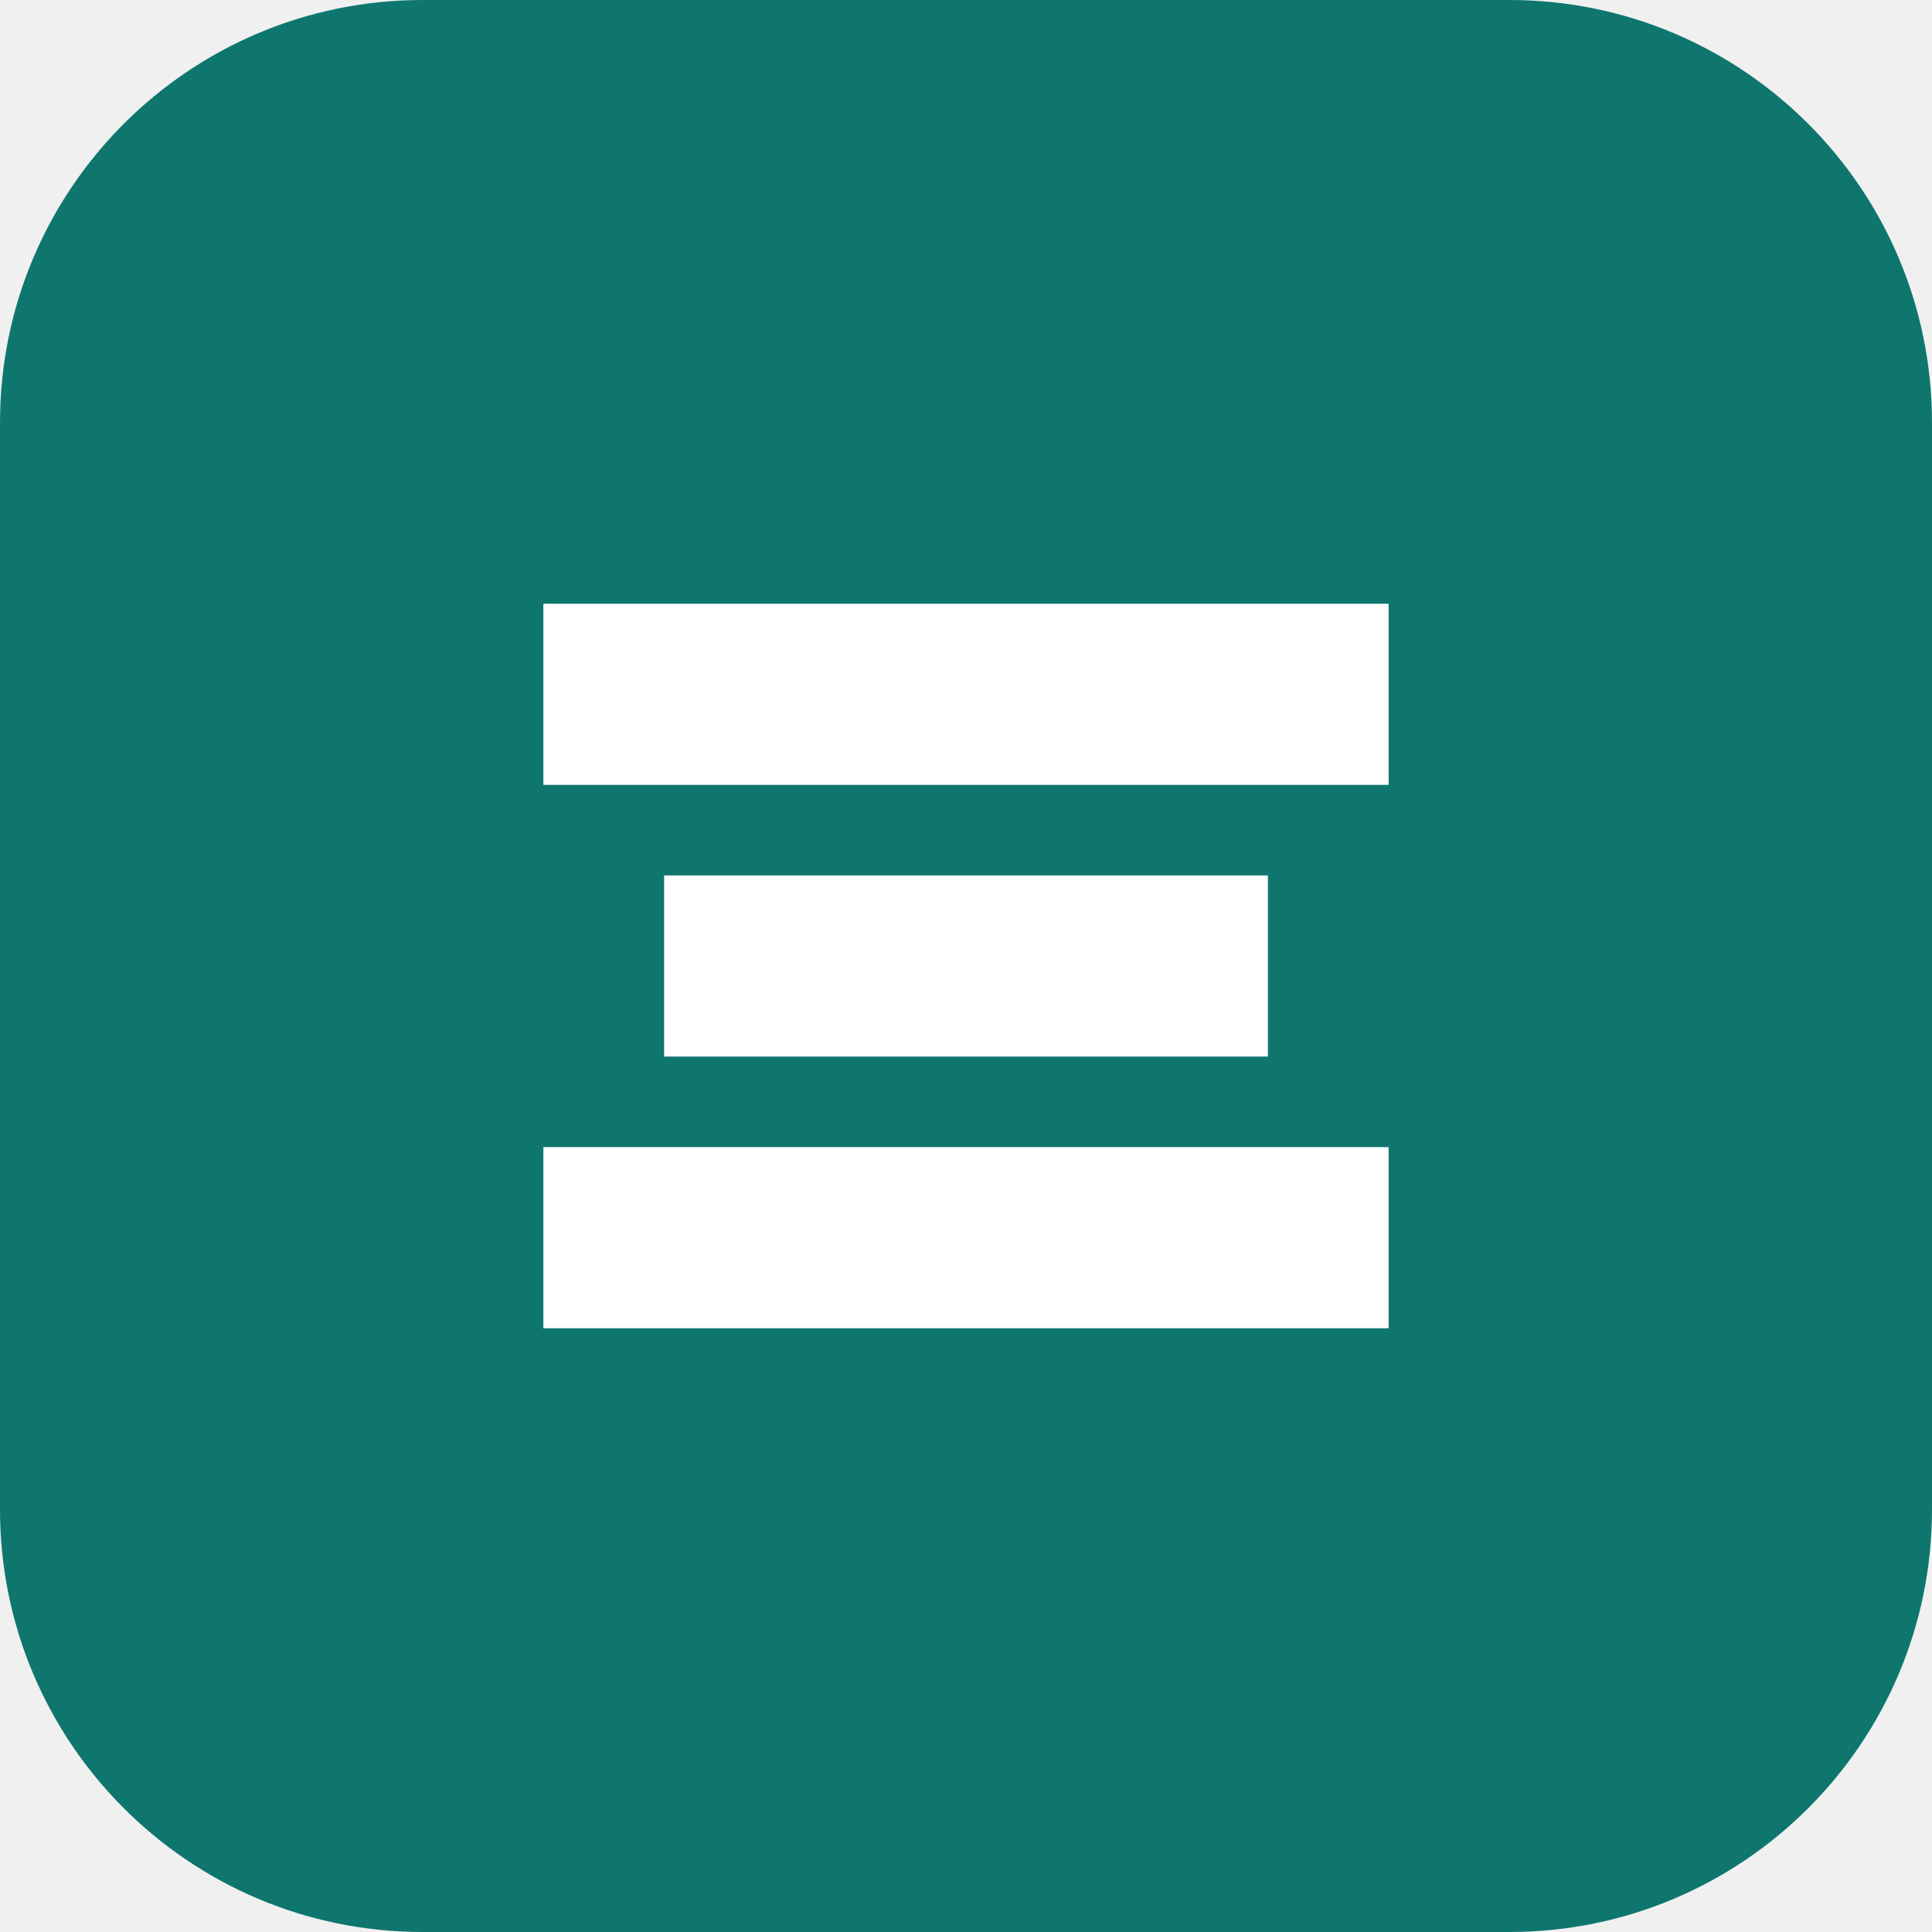
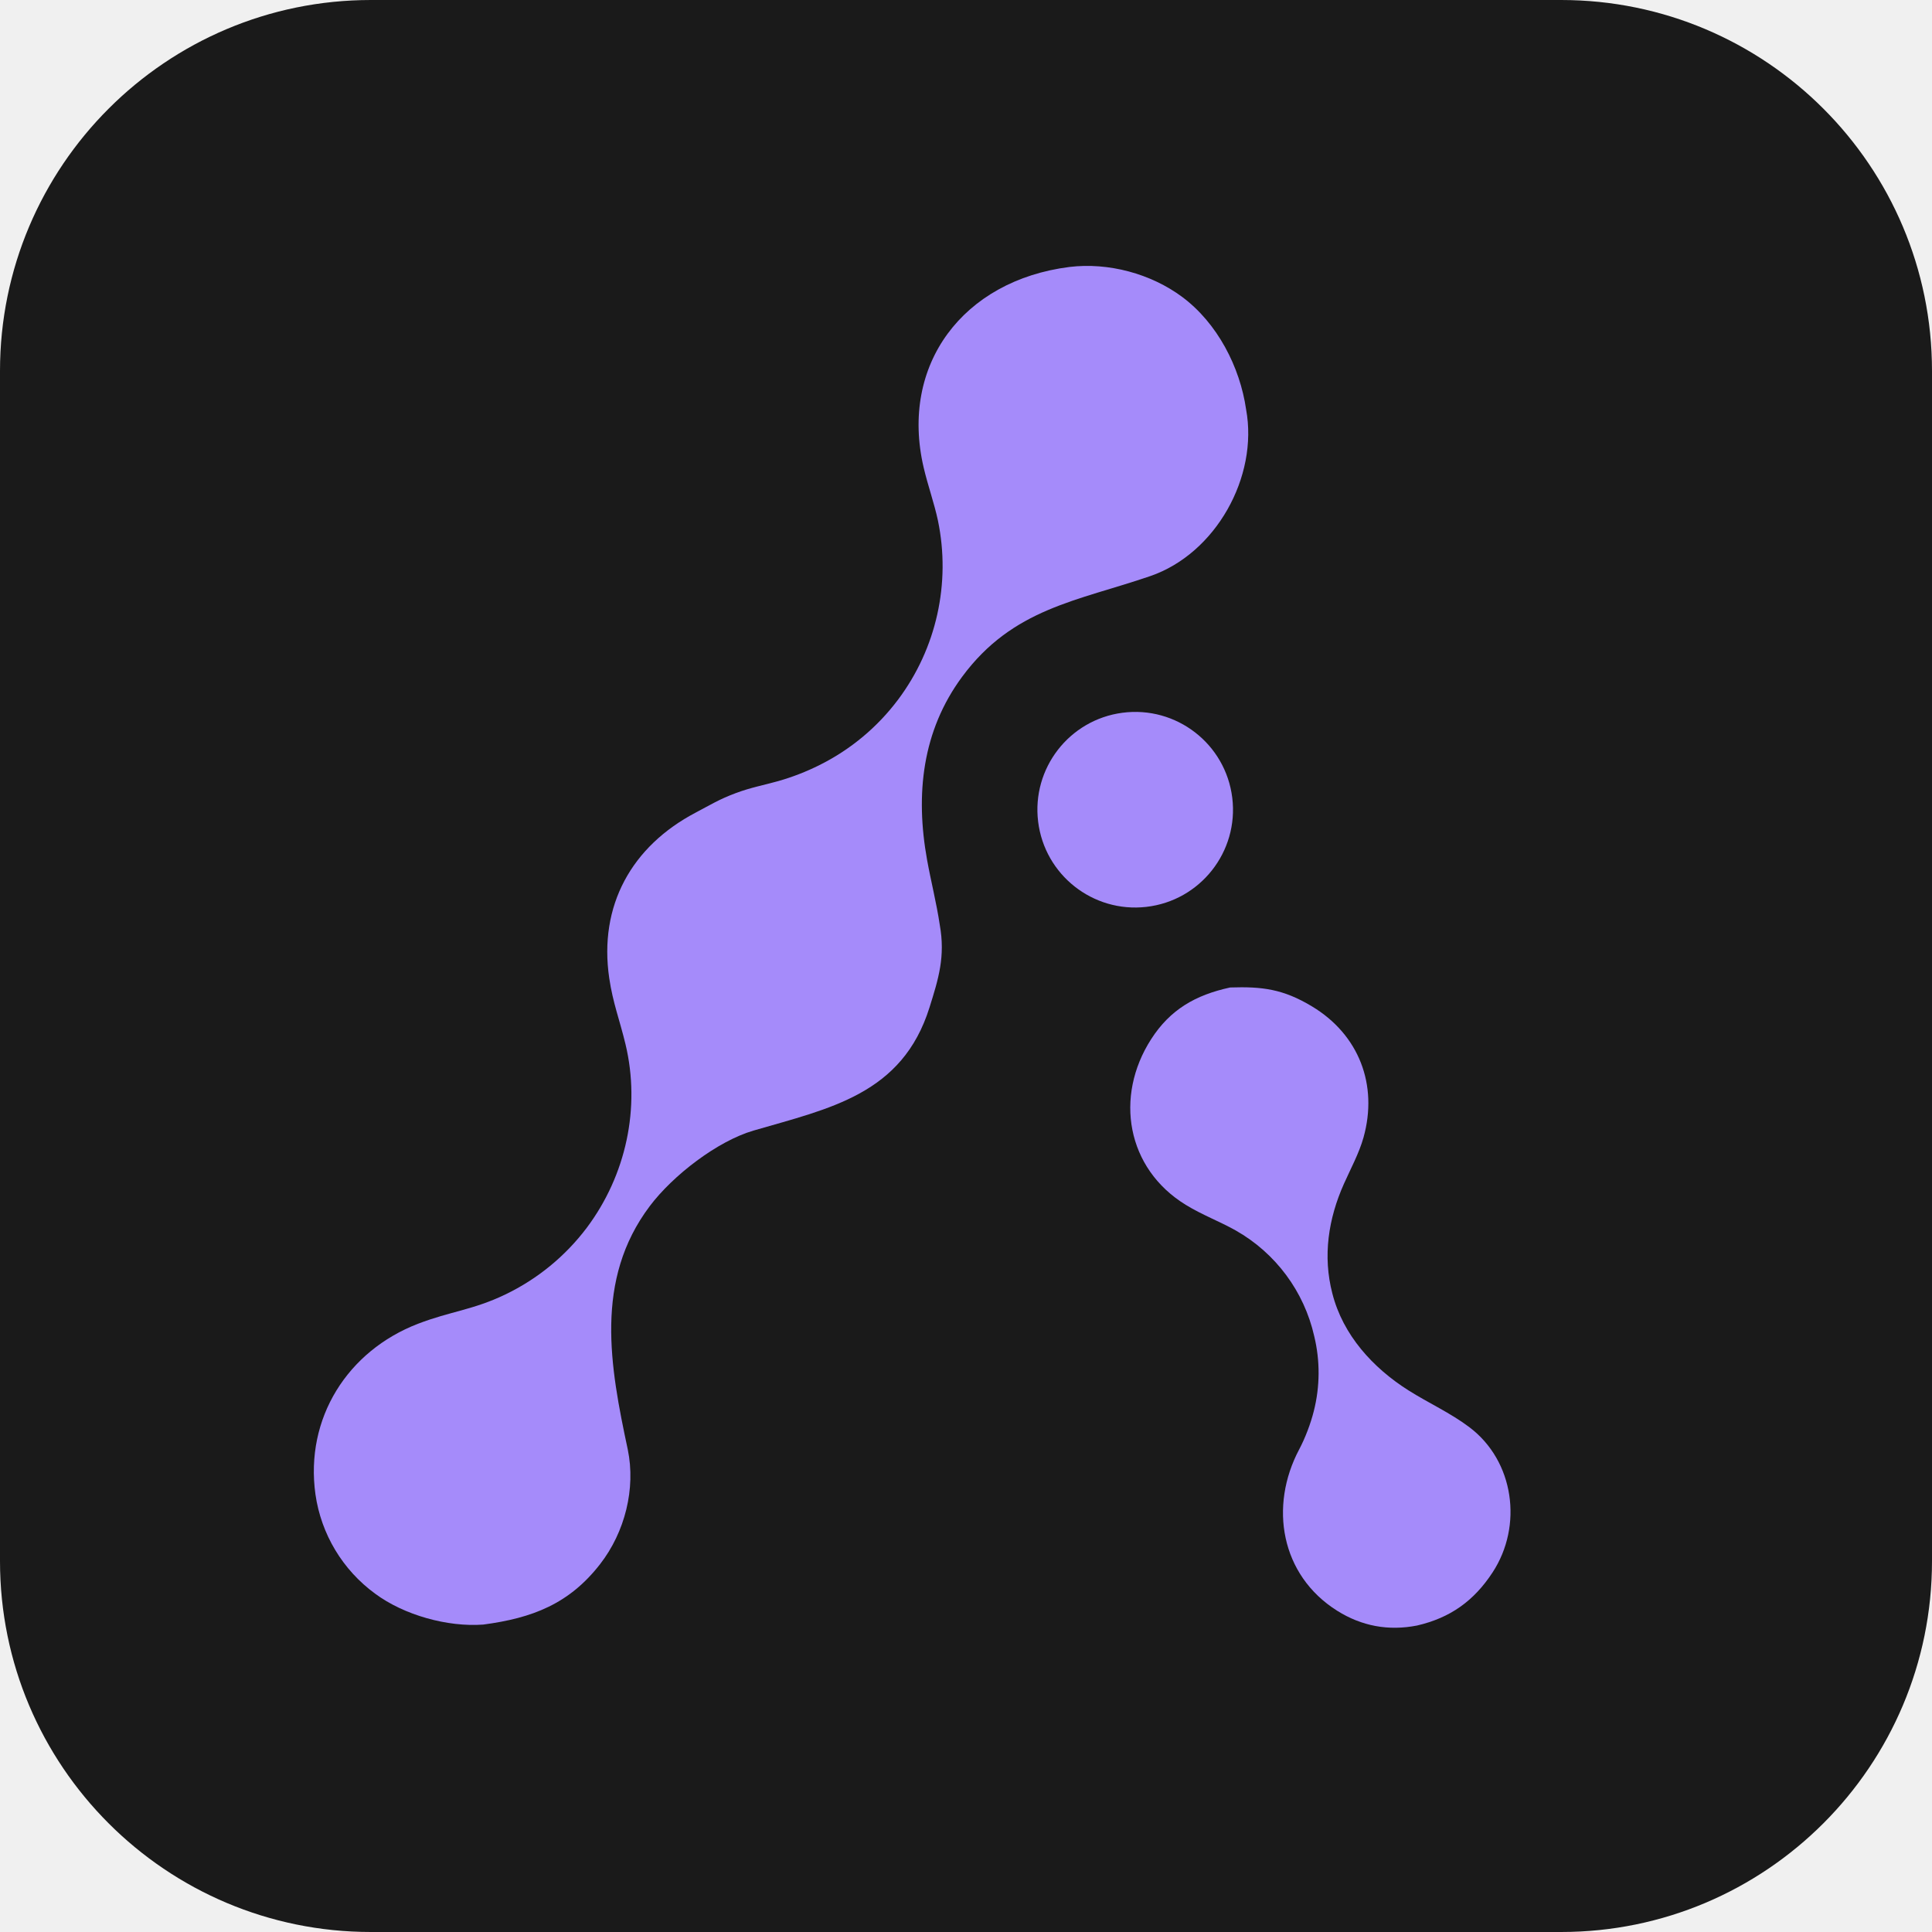
- <svg xmlns="http://www.w3.org/2000/svg" viewBox="0 0 64 64" fill="none">
-   <rect width="64" height="64" rx="14" fill="#0f766e" />
-   <path d="M18 20h28v6H18V20zm0 18h28v6H18v-6zm4-9h20v6H22v-6z" fill="#ffffff" />
+ <svg xmlns="http://www.w3.org/2000/svg" width="500" height="500" viewBox="0 0 500 500" fill="none">
+   <rect width="500" height="500" rx="96" fill="#1a1a1a" />
+   <path d="M276.782 69.088C286.857 67.865 297.867 70.823 305.977 76.866C315.049 83.626 320.907 94.966 322.489 105.953C325.704 123.367 314.654 143.262 297.702 149.088C278.882 155.554 262.127 157.382 248.996 175.154C238.646 189.162 236.865 205.564 239.927 222.534C240.926 228.073 242.377 233.734 243.206 239.322C244.684 247.572 242.88 253.308 240.555 260.728C233.515 283.203 214.759 286.84 195.02 292.59C185.661 295.318 174.163 304.178 168.174 312.123C153.751 331.255 157.877 353.633 162.47 375.145C164.556 385.245 161.749 396.493 155.315 404.783C147.312 415.095 137.76 418.76 125.056 420.44C115.821 421.128 104.542 417.978 97.09 412.445C88.681 406.308 83.108 397.035 81.636 386.73C78.888 367.03 89.944 349.608 108.191 342.585C116.516 339.38 122.456 339.025 130.805 334.995C139.09 331.013 146.302 325.105 151.838 317.768C162.043 304.153 165.815 286.675 161.881 270.253C160.388 264.02 158.618 259.575 157.67 253.143C154.909 234.394 163.445 219.011 180.068 210.285C183.825 208.312 186.114 206.854 190.461 205.239C194.391 203.778 197.457 203.256 201.398 202.15C205.083 201.102 208.663 199.712 212.089 197.997C220.099 194.012 227.066 188.209 232.433 181.051C242.352 167.8 246.105 150.928 242.738 134.721C241.776 130.206 240.117 125.609 239.034 120.963C232.831 94.361 249.234 72.583 276.782 69.088Z" fill="#A58BFA" />
+   <path d="M318.349 255.56C326.639 255.29 332.064 255.947 339.554 260.46C351.706 267.782 356.684 280.765 352.874 294.382C351.736 298.45 349.541 302.485 347.814 306.355C343.779 315.385 342.291 325.075 344.809 334.74C347.549 345.515 355.294 353.992 364.506 359.825C369.739 363.127 375.291 365.61 380.254 369.342C391.904 378.107 394.161 394.892 386.284 406.93C381.456 414.307 375.341 418.7 366.724 420.687C359.306 422.137 352.391 420.84 346.059 416.862C331.441 407.677 328.396 389.84 336.239 375.08C337.769 372.202 339.214 368.395 340.004 365.217C341.626 358.852 341.666 352.185 340.119 345.8C337.506 334.237 330.144 324.312 319.836 318.46C315.571 316.057 311.221 314.477 306.884 311.82C291.536 302.417 288.376 283.797 297.906 268.952C302.861 261.232 309.429 257.502 318.349 255.56Z" fill="#A58BFA" />
+   <path d="M290.475 184.463C304.423 182.622 317.195 192.506 318.91 206.469C320.625 220.431 310.625 233.113 296.648 234.702C282.848 236.271 270.363 226.426 268.668 212.641C266.975 198.856 276.708 186.281 290.475 184.463Z" fill="#A58BFA" />
</svg>
